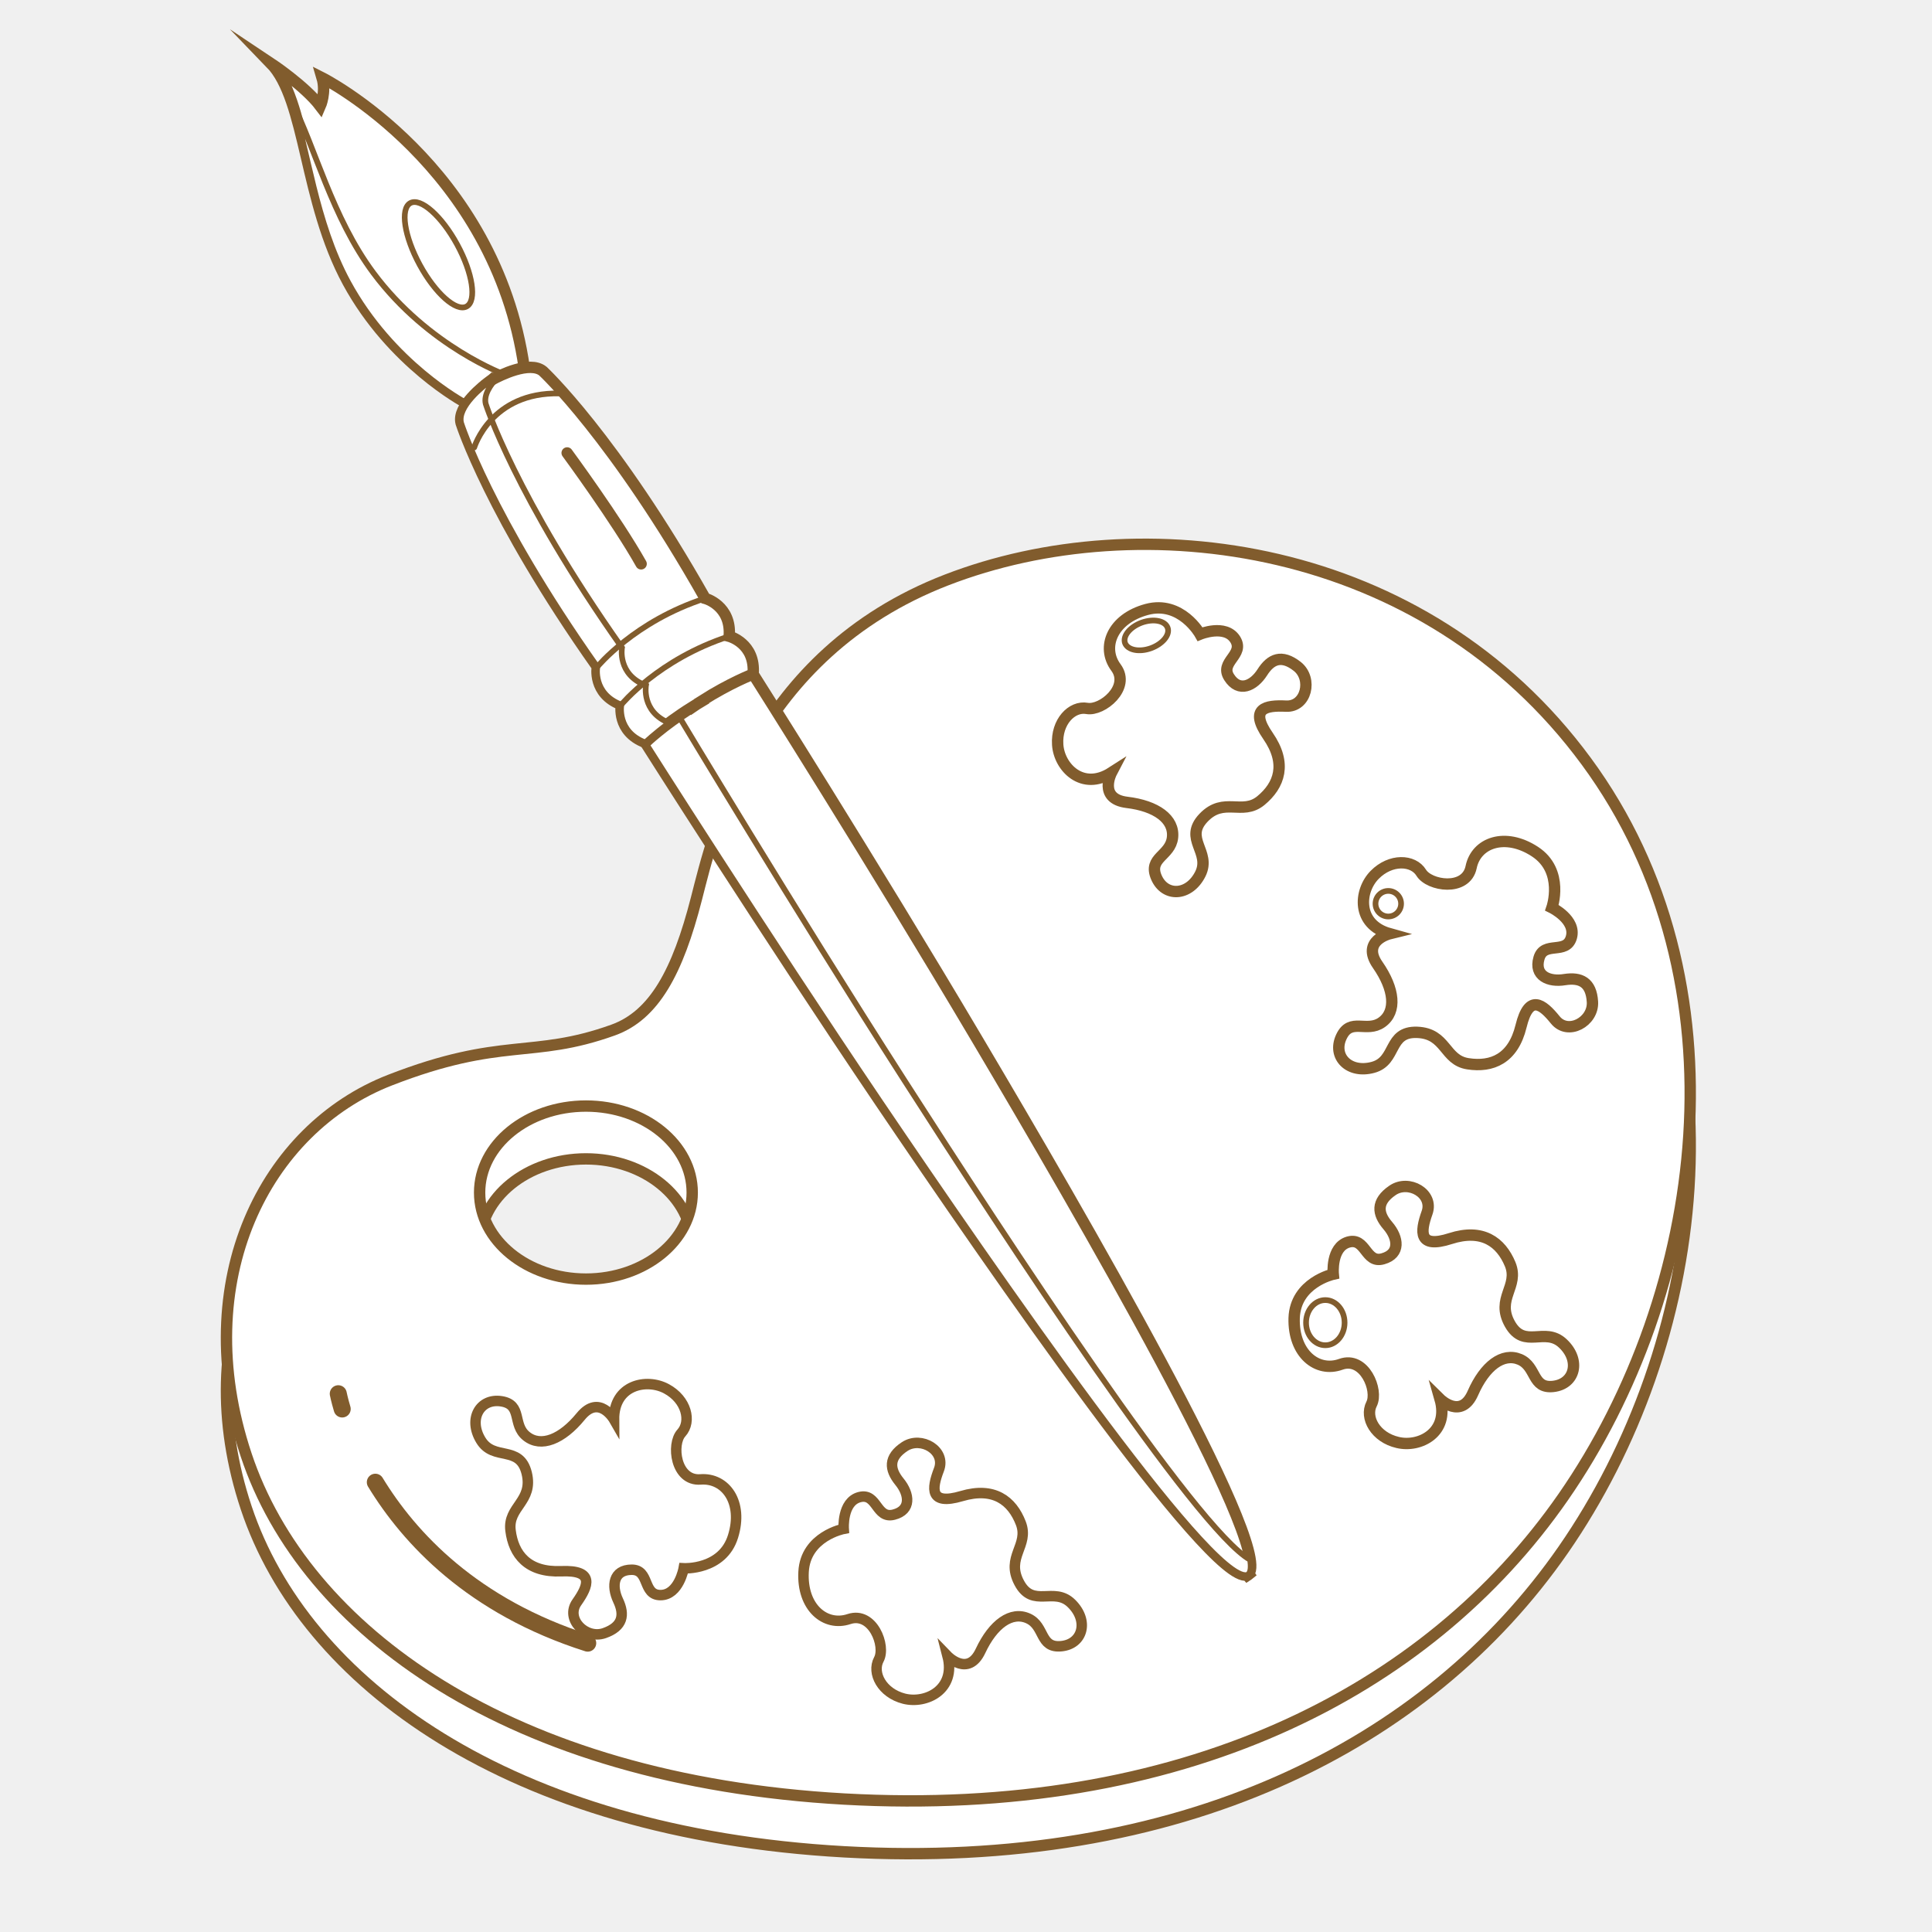
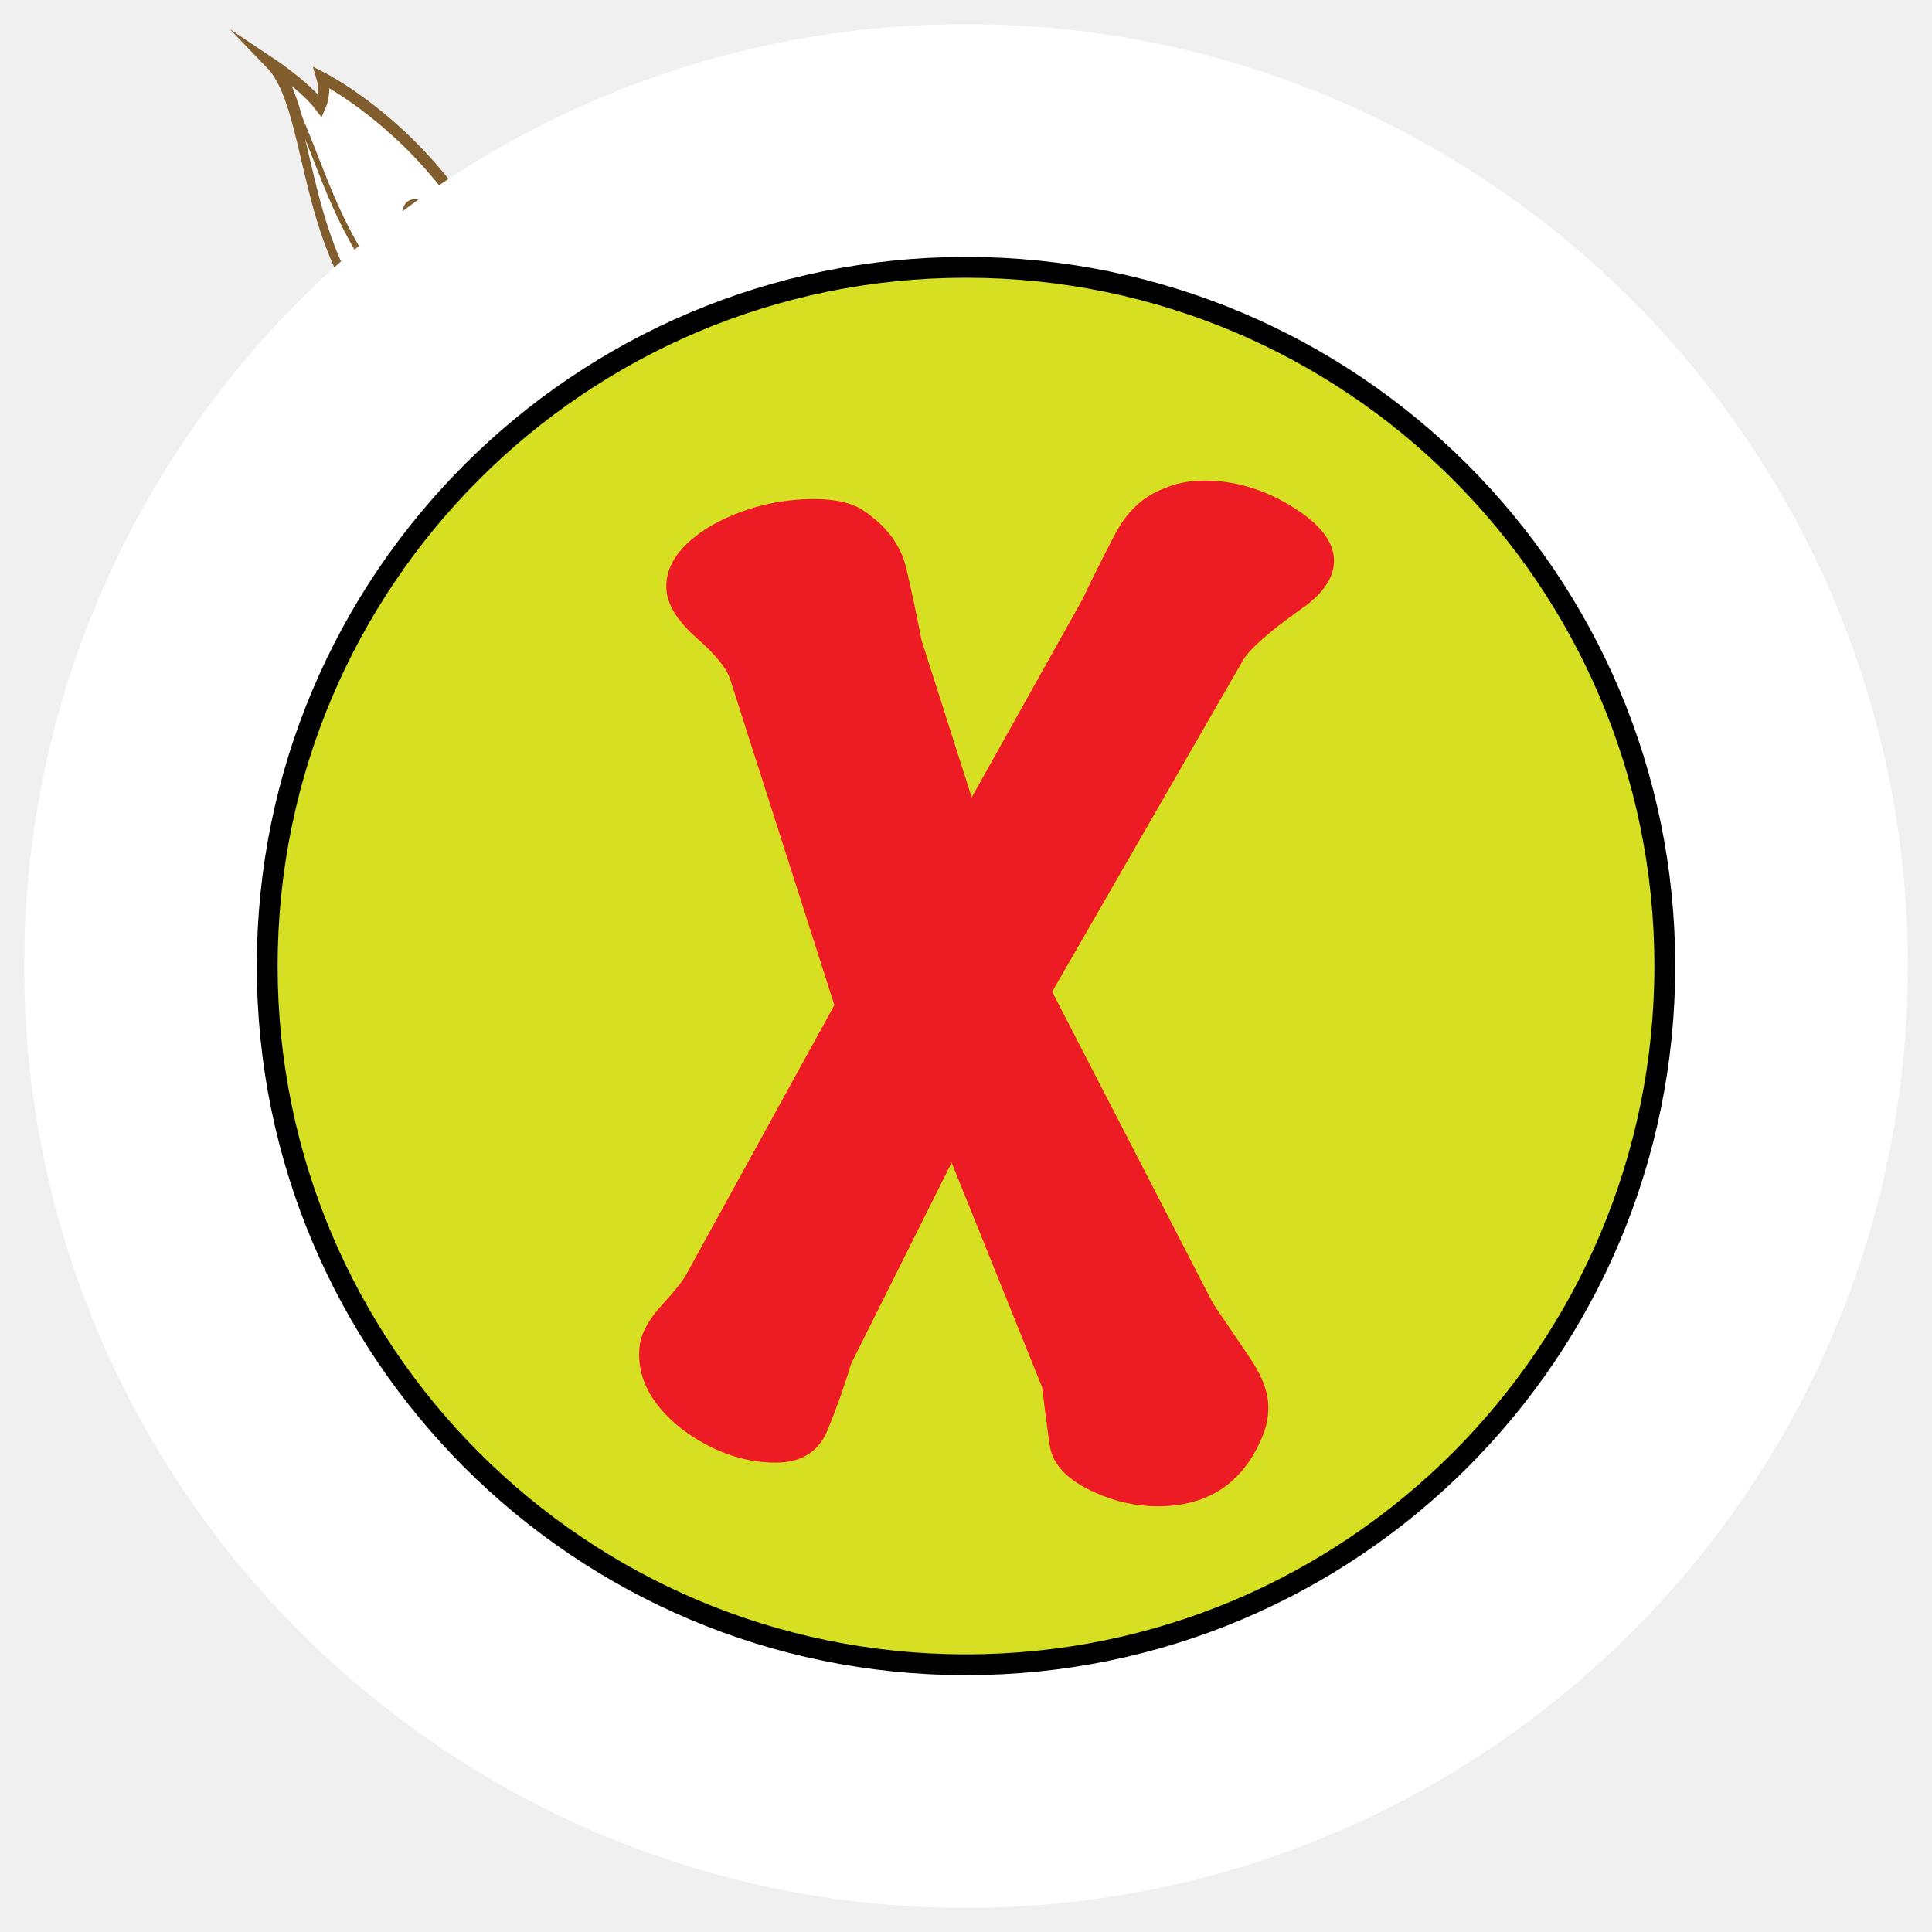
<svg xmlns="http://www.w3.org/2000/svg" version="1.1" id="svg_2_1" x="0px" y="0px" width="85.04px" height="85.04px" viewBox="0 0 85.04 85.04" enable-background="new 0 0 85.04 85.04" xml:space="preserve">
  <path fill="#FFFFFF" stroke="#815C2D" stroke-width="0.5" stroke-miterlimit="10" d="M69.821,35.829  c-7.154-9.721-19.629-11.283-28.16-7.982c-8.528,3.305-10.27,11.17-11.008,14.035c-0.824,3.212-1.854,5.128-3.668,5.781  c-3.578,1.285-4.865,0.273-9.819,2.201c-5.486,2.135-8.896,8.807-6.327,16.51c2.56,7.684,11.559,14.313,26.327,15.137  c14.769,0.824,25.647-4.652,31.647-13.301C75.049,59.219,76.977,45.551,69.821,35.829z M25.793,58.624  c-2.586,0-4.682-1.705-4.682-3.809c0-2.102,2.096-3.805,4.682-3.805c2.581,0,4.676,1.703,4.676,3.805  C30.469,56.918,28.375,58.624,25.793,58.624z" />
  <path fill="#FFFFFF" stroke="#815C2D" stroke-width="0.5" stroke-miterlimit="10" d="M69.821,33.509  c-7.154-9.725-19.629-11.283-28.16-7.98c-8.528,3.301-10.27,11.166-11.008,14.033c-0.824,3.209-1.854,5.126-3.668,5.778  c-3.578,1.285-4.865,0.275-9.819,2.203c-5.486,2.133-8.896,8.805-6.327,16.51c2.56,7.682,11.559,14.309,26.327,15.135  s25.647-4.652,31.647-13.301C75.049,56.897,76.977,43.23,69.821,33.509z M25.793,56.301c-2.586,0-4.682-1.705-4.682-3.807  c0-2.104,2.096-3.809,4.682-3.809c2.581,0,4.676,1.705,4.676,3.809C30.469,54.596,28.375,56.301,25.793,56.301z" />
  <path fill="#FFFFFF" d="M48.924,34.894c0,0-0.604,1.152,0.68,1.307c1.283,0.156,2.096,0.736,2.006,1.549  c-0.09,0.811-1.088,0.879-0.709,1.756c0.381,0.877,1.445,0.828,1.934-0.152c0.486-0.98-0.752-1.539,0.143-2.475  c0.896-0.934,1.697-0.078,2.521-0.754c0.82-0.676,1.156-1.629,0.316-2.846c-0.844-1.219-0.104-1.357,0.791-1.314  c0.896,0.045,1.182-1.201,0.496-1.746c-0.688-0.541-1.166-0.33-1.541,0.264c-0.381,0.592-1.023,0.898-1.459,0.215  c-0.438-0.682,0.697-0.992,0.266-1.67c-0.438-0.686-1.545-0.23-1.545-0.23s-0.836-1.492-2.348-1.084  c-1.52,0.41-2.014,1.666-1.354,2.553c0.655,0.883-0.615,1.92-1.277,1.801c-0.666-0.113-1.354,0.596-1.288,1.594  C46.618,34.655,47.645,35.716,48.924,34.894z" />
  <path fill="#FFFFFF" d="M61.168,41.983c0,0-1.27,0.316-0.525,1.375c0.738,1.061,0.844,2.055,0.178,2.529  c-0.668,0.473-1.379-0.23-1.781,0.639c-0.403,0.865,0.34,1.631,1.396,1.34c1.055-0.285,0.65-1.584,1.939-1.539  c1.295,0.047,1.189,1.219,2.24,1.383c1.051,0.162,1.986-0.219,2.336-1.658c0.35-1.438,0.941-0.979,1.506-0.279  c0.562,0.701,1.686,0.08,1.637-0.789c-0.051-0.872-0.529-1.091-1.223-0.979c-0.691,0.115-1.354-0.168-1.131-0.946  c0.221-0.779,1.201-0.134,1.426-0.916c0.221-0.775-0.855-1.301-0.855-1.301s0.561-1.617-0.75-2.475  c-1.313-0.859-2.586-0.395-2.807,0.684c-0.227,1.082-1.846,0.822-2.197,0.244c-0.355-0.572-1.348-0.617-2.049,0.096  C59.809,40.099,59.702,41.573,61.168,41.983z" />
  <path fill="#FFFFFF" d="M63.387,62.469c0,0,0.928,0.916,1.447-0.268c0.521-1.188,1.312-1.793,2.063-1.475  c0.752,0.32,0.525,1.297,1.477,1.188s1.213-1.145,0.416-1.891c-0.795-0.754-1.691,0.271-2.328-0.854  c-0.637-1.127,0.416-1.648,0.01-2.633c-0.408-0.979-1.223-1.58-2.629-1.127c-1.412,0.455-1.33-0.291-1.029-1.139  s-0.811-1.479-1.527-0.979c-0.721,0.496-0.656,1.019-0.199,1.551c0.459,0.533,0.564,1.238-0.217,1.457  c-0.773,0.222-0.742-0.954-1.521-0.735c-0.777,0.22-0.664,1.408-0.664,1.408s-1.67,0.366-1.722,1.937  c-0.045,1.565,1.017,2.405,2.054,2.028c1.037-0.369,1.659,1.147,1.354,1.75c-0.309,0.604,0.178,1.472,1.148,1.696  C62.491,64.612,63.805,63.934,63.387,62.469z" />
  <path fill="#FFFFFF" stroke="#815C2D" stroke-width="0.5" stroke-miterlimit="10" d="M48.924,34.007c0,0-0.604,1.154,0.68,1.311  c1.283,0.152,2.096,0.732,2.006,1.547c-0.09,0.814-1.088,0.879-0.709,1.756c0.381,0.877,1.445,0.826,1.934-0.152  c0.486-0.979-0.752-1.541,0.143-2.477c0.896-0.936,1.697-0.076,2.521-0.752c0.82-0.676,1.156-1.629,0.316-2.844  c-0.844-1.219-0.104-1.359,0.791-1.314c0.896,0.043,1.182-1.203,0.496-1.748c-0.688-0.541-1.166-0.33-1.541,0.262  c-0.381,0.594-1.023,0.9-1.459,0.213c-0.438-0.68,0.697-0.984,0.266-1.668c-0.438-0.684-1.545-0.229-1.545-0.229  s-0.836-1.492-2.348-1.086c-1.52,0.41-2.014,1.668-1.354,2.555c0.655,0.885-0.615,1.922-1.277,1.801  c-0.666-0.119-1.354,0.598-1.288,1.594C46.618,33.772,47.645,34.829,48.924,34.007z" />
  <path fill="#FFFFFF" stroke="#815C2D" stroke-width="0.5" stroke-miterlimit="10" d="M61.168,41.099c0,0-1.27,0.312-0.525,1.375  c0.738,1.062,0.844,2.054,0.178,2.526c-0.668,0.473-1.379-0.229-1.781,0.641c-0.403,0.865,0.34,1.627,1.396,1.34  c1.055-0.287,0.65-1.586,1.939-1.541c1.295,0.047,1.189,1.223,2.24,1.383c1.051,0.164,1.986-0.217,2.336-1.652  c0.35-1.438,0.941-0.98,1.506-0.279c0.562,0.697,1.686,0.08,1.637-0.791c-0.051-0.873-0.529-1.09-1.223-0.982  c-0.691,0.115-1.354-0.164-1.131-0.941c0.221-0.78,1.201-0.137,1.426-0.916c0.221-0.777-0.855-1.307-0.855-1.307  s0.561-1.615-0.75-2.471c-1.313-0.857-2.586-0.395-2.807,0.686c-0.227,1.08-1.846,0.82-2.197,0.244  c-0.355-0.578-1.348-0.619-2.049,0.094C59.809,39.214,59.702,40.69,61.168,41.099z" />
  <path fill="#FFFFFF" stroke="#815C2D" stroke-width="0.5" stroke-miterlimit="10" d="M63.387,61.584c0,0,0.928,0.916,1.447-0.27  c0.521-1.186,1.312-1.793,2.063-1.477c0.752,0.322,0.525,1.299,1.477,1.188s1.213-1.144,0.416-1.892  c-0.795-0.75-1.691,0.271-2.328-0.854c-0.637-1.13,0.416-1.648,0.01-2.632c-0.408-0.979-1.223-1.582-2.629-1.129  c-1.412,0.455-1.33-0.291-1.029-1.138c0.301-0.844-0.811-1.479-1.527-0.979c-0.721,0.496-0.656,1.019-0.199,1.548  c0.459,0.534,0.564,1.241-0.217,1.459c-0.773,0.223-0.742-0.953-1.521-0.736c-0.777,0.224-0.664,1.412-0.664,1.412  s-1.67,0.367-1.722,1.933c-0.045,1.567,1.017,2.41,2.054,2.035c1.037-0.373,1.659,1.146,1.354,1.745  c-0.309,0.604,0.178,1.472,1.148,1.695C62.491,63.727,63.805,63.049,63.387,61.584z" />
  <path fill="#FFFFFF" stroke="#815C2D" stroke-width="0.5" stroke-miterlimit="10" d="M20.454,17.694c0,0-3.194-1.699-5.136-5.275  s-1.833-8.016-3.405-9.639c0,0,1.513,1.006,2.185,1.893c0,0,0.268-0.609,0.078-1.252c0,0,7.625,3.842,8.901,12.781l-0.409,0.617  L20.454,17.694z" />
  <path fill="#FFFFFF" stroke="#815C2D" stroke-width="0.25" stroke-miterlimit="10" d="M23.053,16.06l-0.783,0.447  c0,0-3.407-1.229-5.835-4.494c-1.827-2.455-2.575-5.564-3.594-7.539c0.722,2.102,1.025,5.268,2.478,7.945  c1.94,3.576,5.136,5.275,5.136,5.275l2.214-0.875l0.409-0.617C23.068,16.153,23.06,16.107,23.053,16.06z" />
  <path fill="#FFFFFF" stroke="#815C2D" stroke-width="0.5" stroke-miterlimit="10" d="M30.442,30.179l-0.108-0.172l-0.157,0.223  l-0.265,0.049l0.107,0.168l-1.615,2.236c0,0,5.262,8.303,10.33,15.8c4.978,7.352,14.534,21.209,16.155,20.844l0.018,0.021  c0.016-0.01,0.02-0.025,0.027-0.037c0.016-0.004,0.033-0.004,0.047-0.016l-0.014-0.021c1.027-1.311-7.42-15.873-11.944-23.508  c-4.609-7.786-9.873-16.093-9.873-16.093L30.442,30.179z" />
  <path fill="#FFFFFF" stroke="#815C2D" stroke-width="0.25" stroke-miterlimit="10" d="M55.028,68.657  c-2.387-1.34-10.748-14.131-15.231-21.121c-4.886-7.619-9.941-16.051-9.941-16.051l1.063-1.398l-0.477,0.092l-0.108-0.172  l-0.157,0.223l-0.265,0.049l0.107,0.168l-1.615,2.236c0,0,5.262,8.303,10.33,15.8c4.978,7.352,14.533,21.209,16.154,20.842  l0.019,0.023c0.016-0.01,0.02-0.025,0.026-0.037c0.019-0.004,0.032-0.004,0.047-0.016l-0.015-0.021  C55.059,69.163,55.067,68.95,55.028,68.657z" />
  <path fill="#FFFFFF" stroke="#815C2D" stroke-width="0.5" stroke-miterlimit="10" d="M32.097,28.007  c0.106-1.357-1.058-1.668-1.058-1.668c-4.021-7.111-7.141-10.002-7.141-10.002c-0.58-0.475-1.902,0.191-2.234,0.373l-0.005-0.004  c0,0-0.014,0.012-0.034,0.023c-0.024,0.014-0.038,0.025-0.038,0.025l0.003,0.002c-0.311,0.227-1.475,1.137-1.294,1.861  c0,0,1.282,4.057,5.995,10.732c0,0-0.216,1.184,1.058,1.666c0,0-0.219,1.182,1.055,1.666c0,0,0.775-0.752,2.051-1.549l0.005,0.006  c0.07-0.049,0.139-0.094,0.208-0.137c0.069-0.045,0.139-0.086,0.211-0.129l-0.006-0.01c1.271-0.811,2.277-1.191,2.277-1.191  C33.261,28.315,32.097,28.007,32.097,28.007z" />
  <path fill="#FFFFFF" stroke="#815C2D" stroke-width="0.25" stroke-miterlimit="10" d="M28.433,30.173  c-1.271-0.484-1.055-1.666-1.055-1.666c-4.713-6.676-5.998-10.73-5.998-10.73c-0.095-0.393,0.198-0.832,0.536-1.193  c-0.104,0.051-0.194,0.094-0.252,0.127l-0.005-0.004c0,0-0.014,0.012-0.034,0.023c-0.024,0.014-0.038,0.025-0.038,0.025l0.002,0.002  c-0.31,0.227-1.474,1.137-1.293,1.861c0,0,1.282,4.057,5.995,10.732c0,0-0.216,1.184,1.058,1.666c0,0-0.219,1.182,1.055,1.666  c0,0,0.386-0.369,1.047-0.863C28.226,31.327,28.433,30.173,28.433,30.173z" />
  <path fill="none" stroke="#815C2D" stroke-width="0.25" stroke-linecap="round" stroke-linejoin="round" d="M26.292,29.351  c0,0,1.632-2.002,4.748-3.012" />
  <path fill="none" stroke="#815C2D" stroke-width="0.25" stroke-linecap="round" stroke-linejoin="round" d="M20.874,19.696  c0,0,0.738-2.447,3.757-2.377" />
  <path fill="none" stroke="#815C2D" stroke-width="0.25" stroke-linecap="round" stroke-linejoin="round" d="M27.349,31.017  c0,0,1.632-2,4.748-3.01" />
  <path fill="#FFFFFF" stroke="#815C2D" stroke-width="0.25" stroke-miterlimit="10" d="M51.395,27.63  c0.113,0.311-0.217,0.713-0.734,0.902c-0.518,0.186-1.021,0.084-1.141-0.225c-0.109-0.311,0.219-0.713,0.736-0.902  C50.776,27.22,51.282,27.321,51.395,27.63z" />
  <circle fill="#FFFFFF" stroke="#815C2D" stroke-width="0.25" stroke-miterlimit="10" cx="61.108" cy="39.778" r="0.563" />
  <ellipse fill="#FFFFFF" stroke="#815C2D" stroke-width="0.25" stroke-miterlimit="10" cx="58.336" cy="58.219" rx="0.848" ry="0.994" />
  <circle fill="#FFFFFF" cx="61.952" cy="38.7" r="0.182" />
  <ellipse transform="matrix(0.4781 0.8783 -0.8783 0.4781 19.9224 -11.0998)" fill="#FFFFFF" stroke="#815C2D" stroke-width="0.25" stroke-miterlimit="10" cx="19.301" cy="11.214" rx="2.591" ry="0.937" />
  <path fill="none" stroke="#815C2D" stroke-width="0.5" stroke-linecap="round" stroke-linejoin="round" d="M24.964,19.937  c0,0,2.172,2.953,3.256,4.881" />
  <path fill="none" stroke="#815C2D" stroke-width="0.75" stroke-linecap="round" stroke-linejoin="round" d="M16.521,65.243  c1.498,2.459,4.279,5.469,9.348,7.082" />
  <path fill="none" stroke="#815C2D" stroke-width="0.75" stroke-linecap="round" stroke-linejoin="round" d="M14.89,61.348  c0,0,0.047,0.248,0.172,0.67" />
  <path fill="#FFFFFF" stroke="#815C2D" stroke-width="0.461" d="M27.027,62.481c0,0-0.65-1.133-1.469-0.131  c-0.818,1-1.742,1.381-2.385,0.867c-0.639-0.508-0.158-1.389-1.104-1.537c-0.943-0.148-1.473,0.779-0.904,1.713  c0.568,0.938,1.707,0.191,2.018,1.447c0.307,1.254-0.846,1.475-0.711,2.529c0.131,1.055,0.756,1.854,2.232,1.791  c1.479-0.061,1.203,0.639,0.686,1.371c-0.516,0.73,0.387,1.641,1.211,1.354c0.824-0.289,0.904-0.811,0.604-1.443  c-0.299-0.637-0.213-1.346,0.6-1.348c0.809-0.004,0.465,1.121,1.271,1.117c0.809-0.004,1.018-1.18,1.018-1.18  s1.711,0.094,2.172-1.406c0.465-1.496-0.33-2.59-1.434-2.506c-1.1,0.082-1.293-1.551-0.84-2.045  c0.457-0.504,0.229-1.467-0.654-1.943C28.458,60.653,27.015,60.956,27.027,62.481z" />
  <path fill="#FFFFFF" stroke="#815C2D" stroke-width="0.461" d="M41.708,72.893c0,0,0.906,0.939,1.453-0.23  c0.549-1.17,1.355-1.766,2.103-1.422c0.741,0.34,0.489,1.309,1.444,1.219c0.949-0.086,1.238-1.107,0.459-1.877  c-0.774-0.771-1.699,0.229-2.305-0.914c-0.609-1.139,0.453-1.637,0.07-2.625c-0.385-0.994-1.186-1.611-2.604-1.191  c-1.418,0.42-1.322-0.324-1-1.162c0.324-0.836-0.773-1.496-1.504-1.02c-0.729,0.48-0.678,1.004-0.232,1.551  c0.443,0.543,0.533,1.25-0.254,1.449c-0.783,0.199-0.721-0.977-1.506-0.773c-0.779,0.203-0.695,1.396-0.695,1.396  s-1.682,0.324-1.766,1.89c-0.086,1.565,0.951,2.433,2,2.082c1.047-0.347,1.633,1.187,1.311,1.778  c-0.318,0.597,0.141,1.478,1.109,1.726C40.763,75.016,42.089,74.37,41.708,72.893z" />
+   <g id="clickMark_2_1" class="none">
+     <path fill="#FFFFFF" d="M83.975,42.521c0,22.892-18.561,41.454-41.458,41.454c-22.893,0-41.453-18.562-41.453-41.454 C1.065,19.623,19.625,1.064,42.519,1.064C65.415,1.064,83.975,19.623,83.975,42.521z" />
+     <path fill="none" stroke="#000000" stroke-width="0.945" d="M42.519,73.262c16.977,0,30.746-13.76,30.746-30.741 c0-16.98-13.769-30.74-30.746-30.74c-16.979,0-30.743,13.76-30.743,30.74C11.774,59.502,25.54,73.262,42.519,73.262z" />
+     <path fill="#D7DF23" d="M42.519,73.262c16.977,0,30.746-13.76,30.746-30.741c0-16.98-13.769-30.74-30.746-30.74 c-16.979,0-30.743,13.76-30.743,30.74C11.774,59.502,25.54,73.262,42.519,73.262" />
+     <path fill="none" stroke="#000000" stroke-width="0.888" d="M42.519,73.262c16.977,0,30.746-13.76,30.746-30.741 c0-16.98-13.769-30.74-30.746-30.74c-16.979,0-30.743,13.76-30.743,30.74C11.774,59.502,25.54,73.262,42.519,73.262" />
+     <path fill="#ED1C24" d="M58.706,24.476c0.098,0.837-0.395,1.623-1.477,2.36c-1.377,0.983-2.213,1.721-2.508,2.211l-8.408,14.606 l7.08,13.721c0.1,0.148,0.615,0.91,1.549,2.287c0.591,0.838,0.886,1.6,0.886,2.287c0,0.395-0.071,0.789-0.222,1.182 c-0.836,2.113-2.387,3.172-4.646,3.172c-0.937,0-1.846-0.197-2.731-0.592c-1.229-0.541-1.904-1.242-2.027-2.102 c-0.122-0.861-0.232-1.707-0.332-2.545l-3.982-9.888l-4.424,8.854c-0.295,0.982-0.64,1.953-1.033,2.914 c-0.395,0.959-1.157,1.437-2.287,1.437c-1.428,0-2.804-0.491-4.131-1.476c-1.426-1.131-2.041-2.383-1.844-3.762 c0.097-0.541,0.429-1.115,0.995-1.733c0.565-0.615,0.922-1.068,1.071-1.363l6.492-11.806l-4.577-14.306 c-0.147-0.493-0.626-1.096-1.438-1.808s-1.268-1.387-1.364-2.028c-0.148-1.13,0.539-2.139,2.065-3.024 c1.376-0.737,2.851-1.107,4.427-1.107c0.886,0,1.573,0.148,2.066,0.441c1.081,0.692,1.743,1.563,1.989,2.62 c0.245,1.059,0.468,2.104,0.664,3.135l2.212,6.934l4.869-8.706c0.442-0.934,0.924-1.891,1.438-2.876 c0.519-0.985,1.216-1.646,2.103-1.991c0.539-0.247,1.154-0.37,1.844-0.37c1.279,0,2.521,0.356,3.726,1.071 C57.954,22.938,58.606,23.689,58.706,24.476z" />
+   </g>
</svg>
